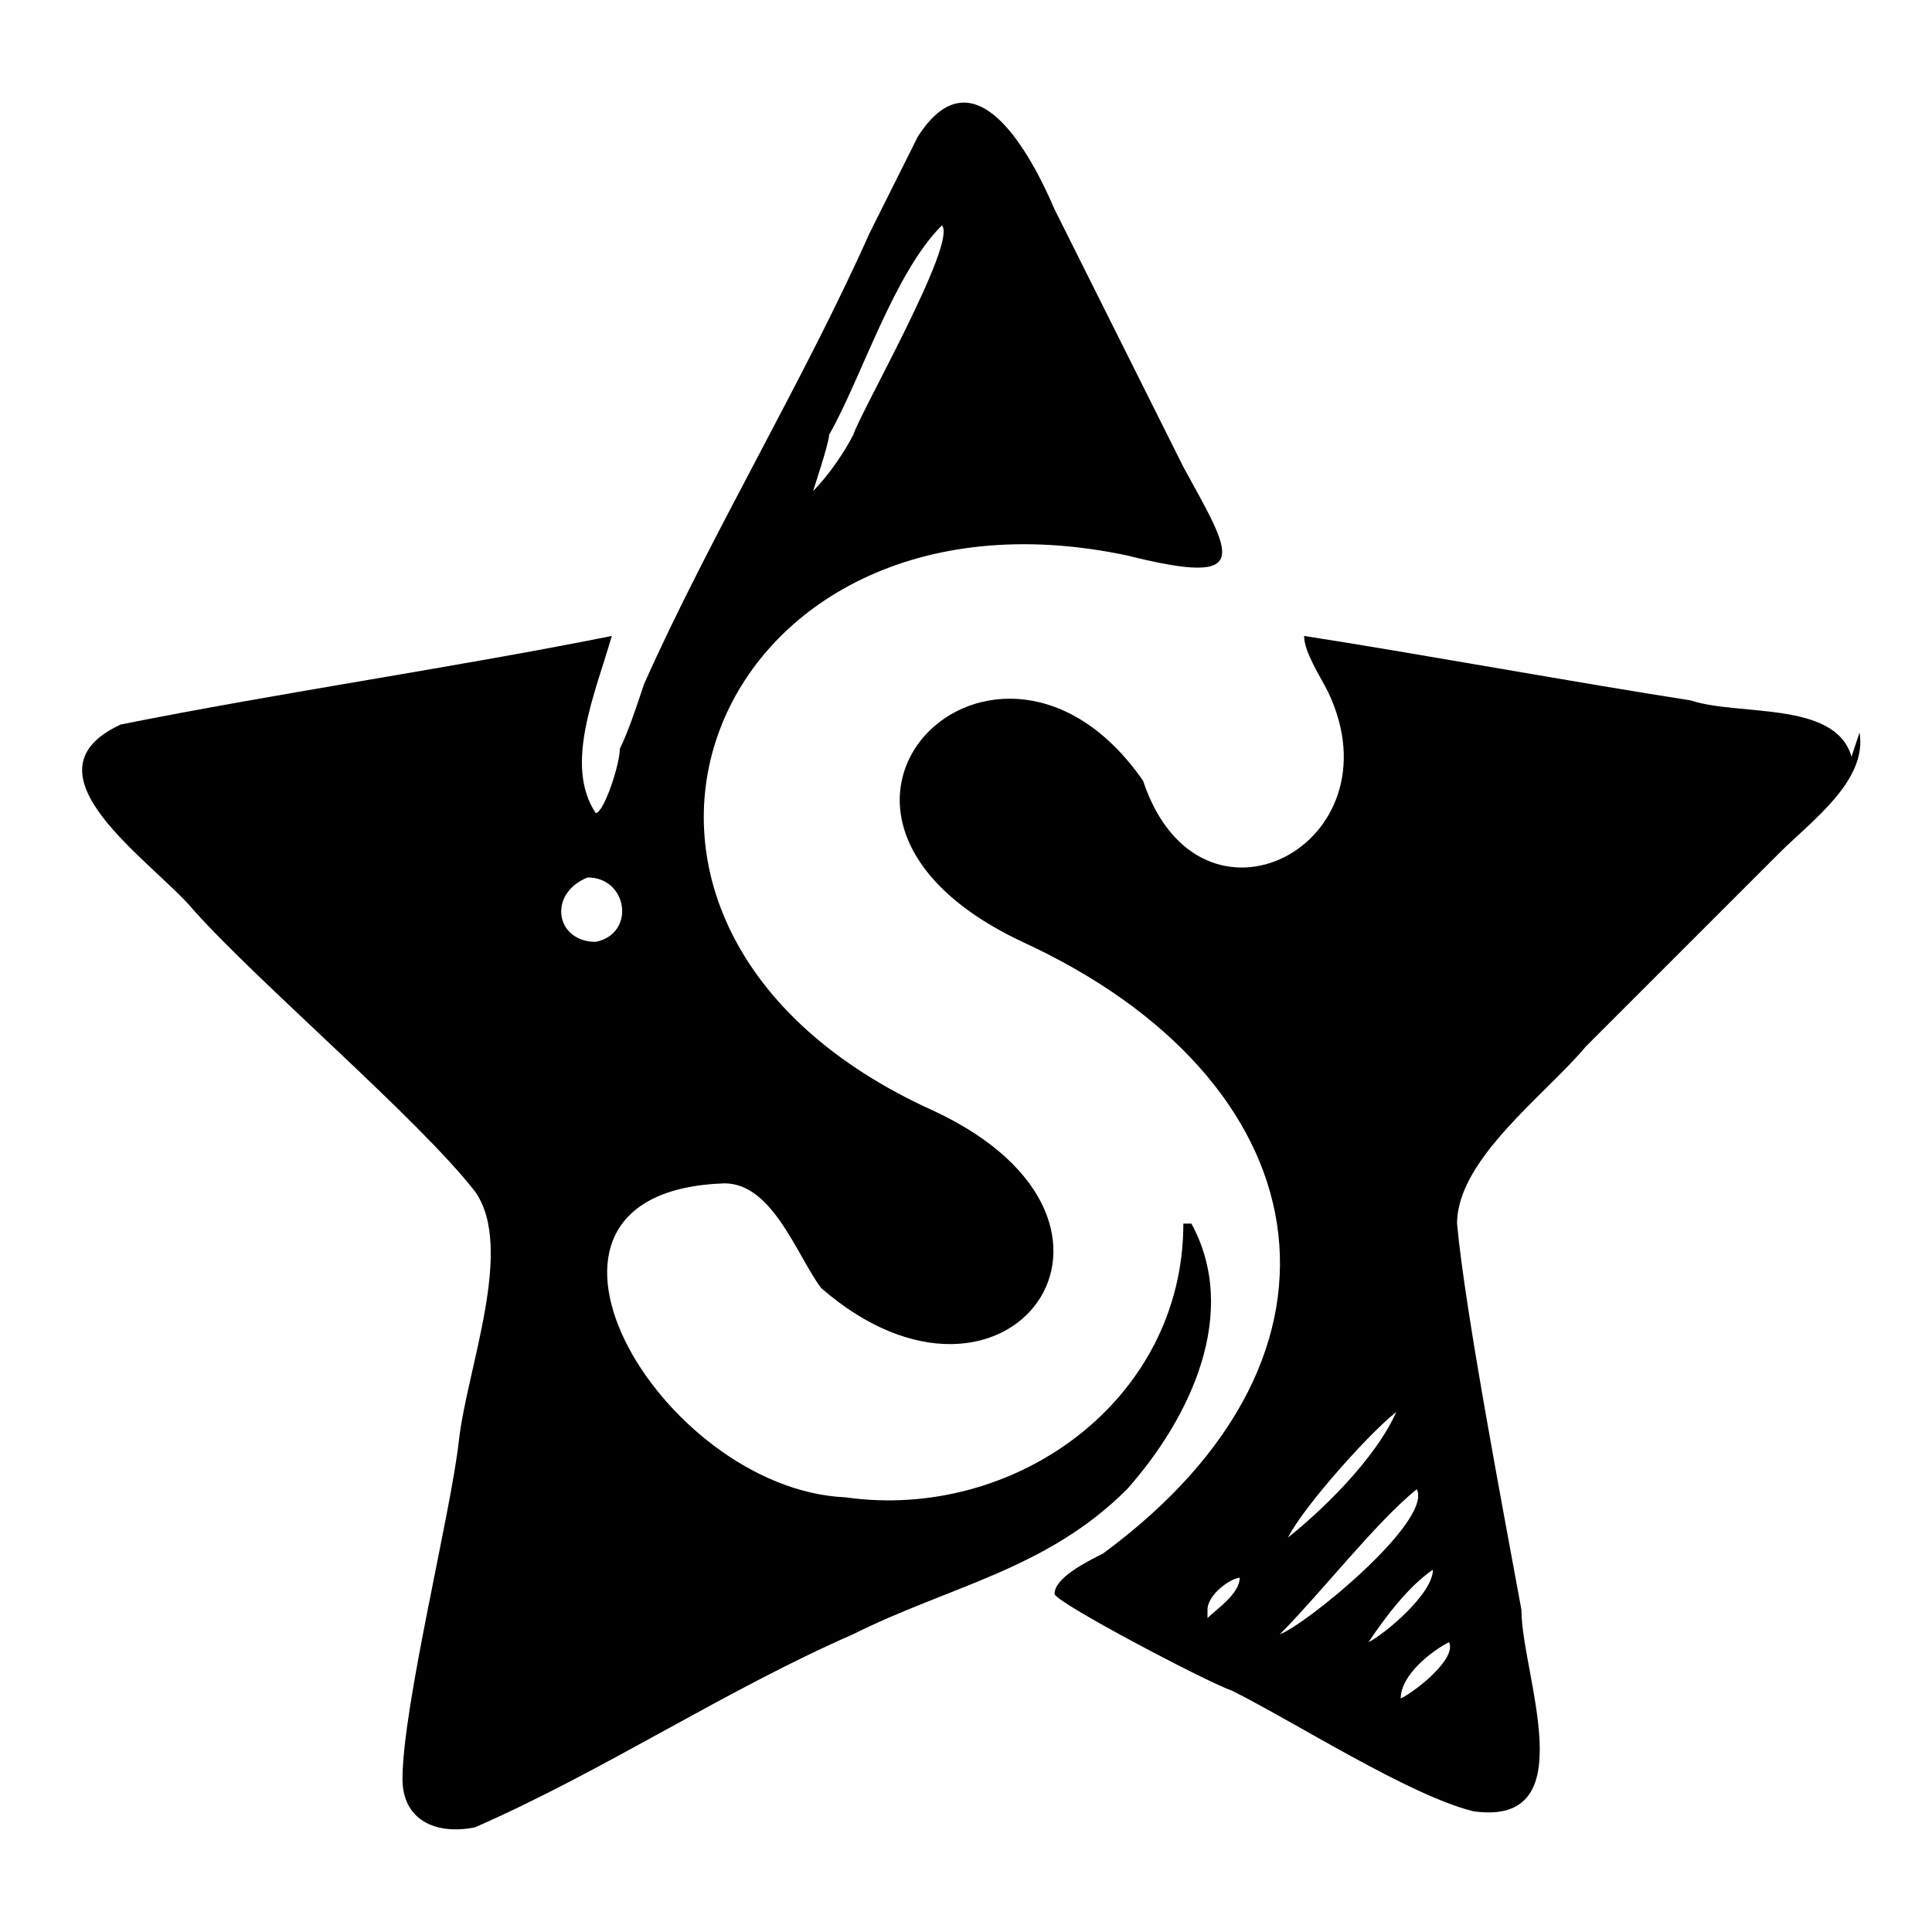
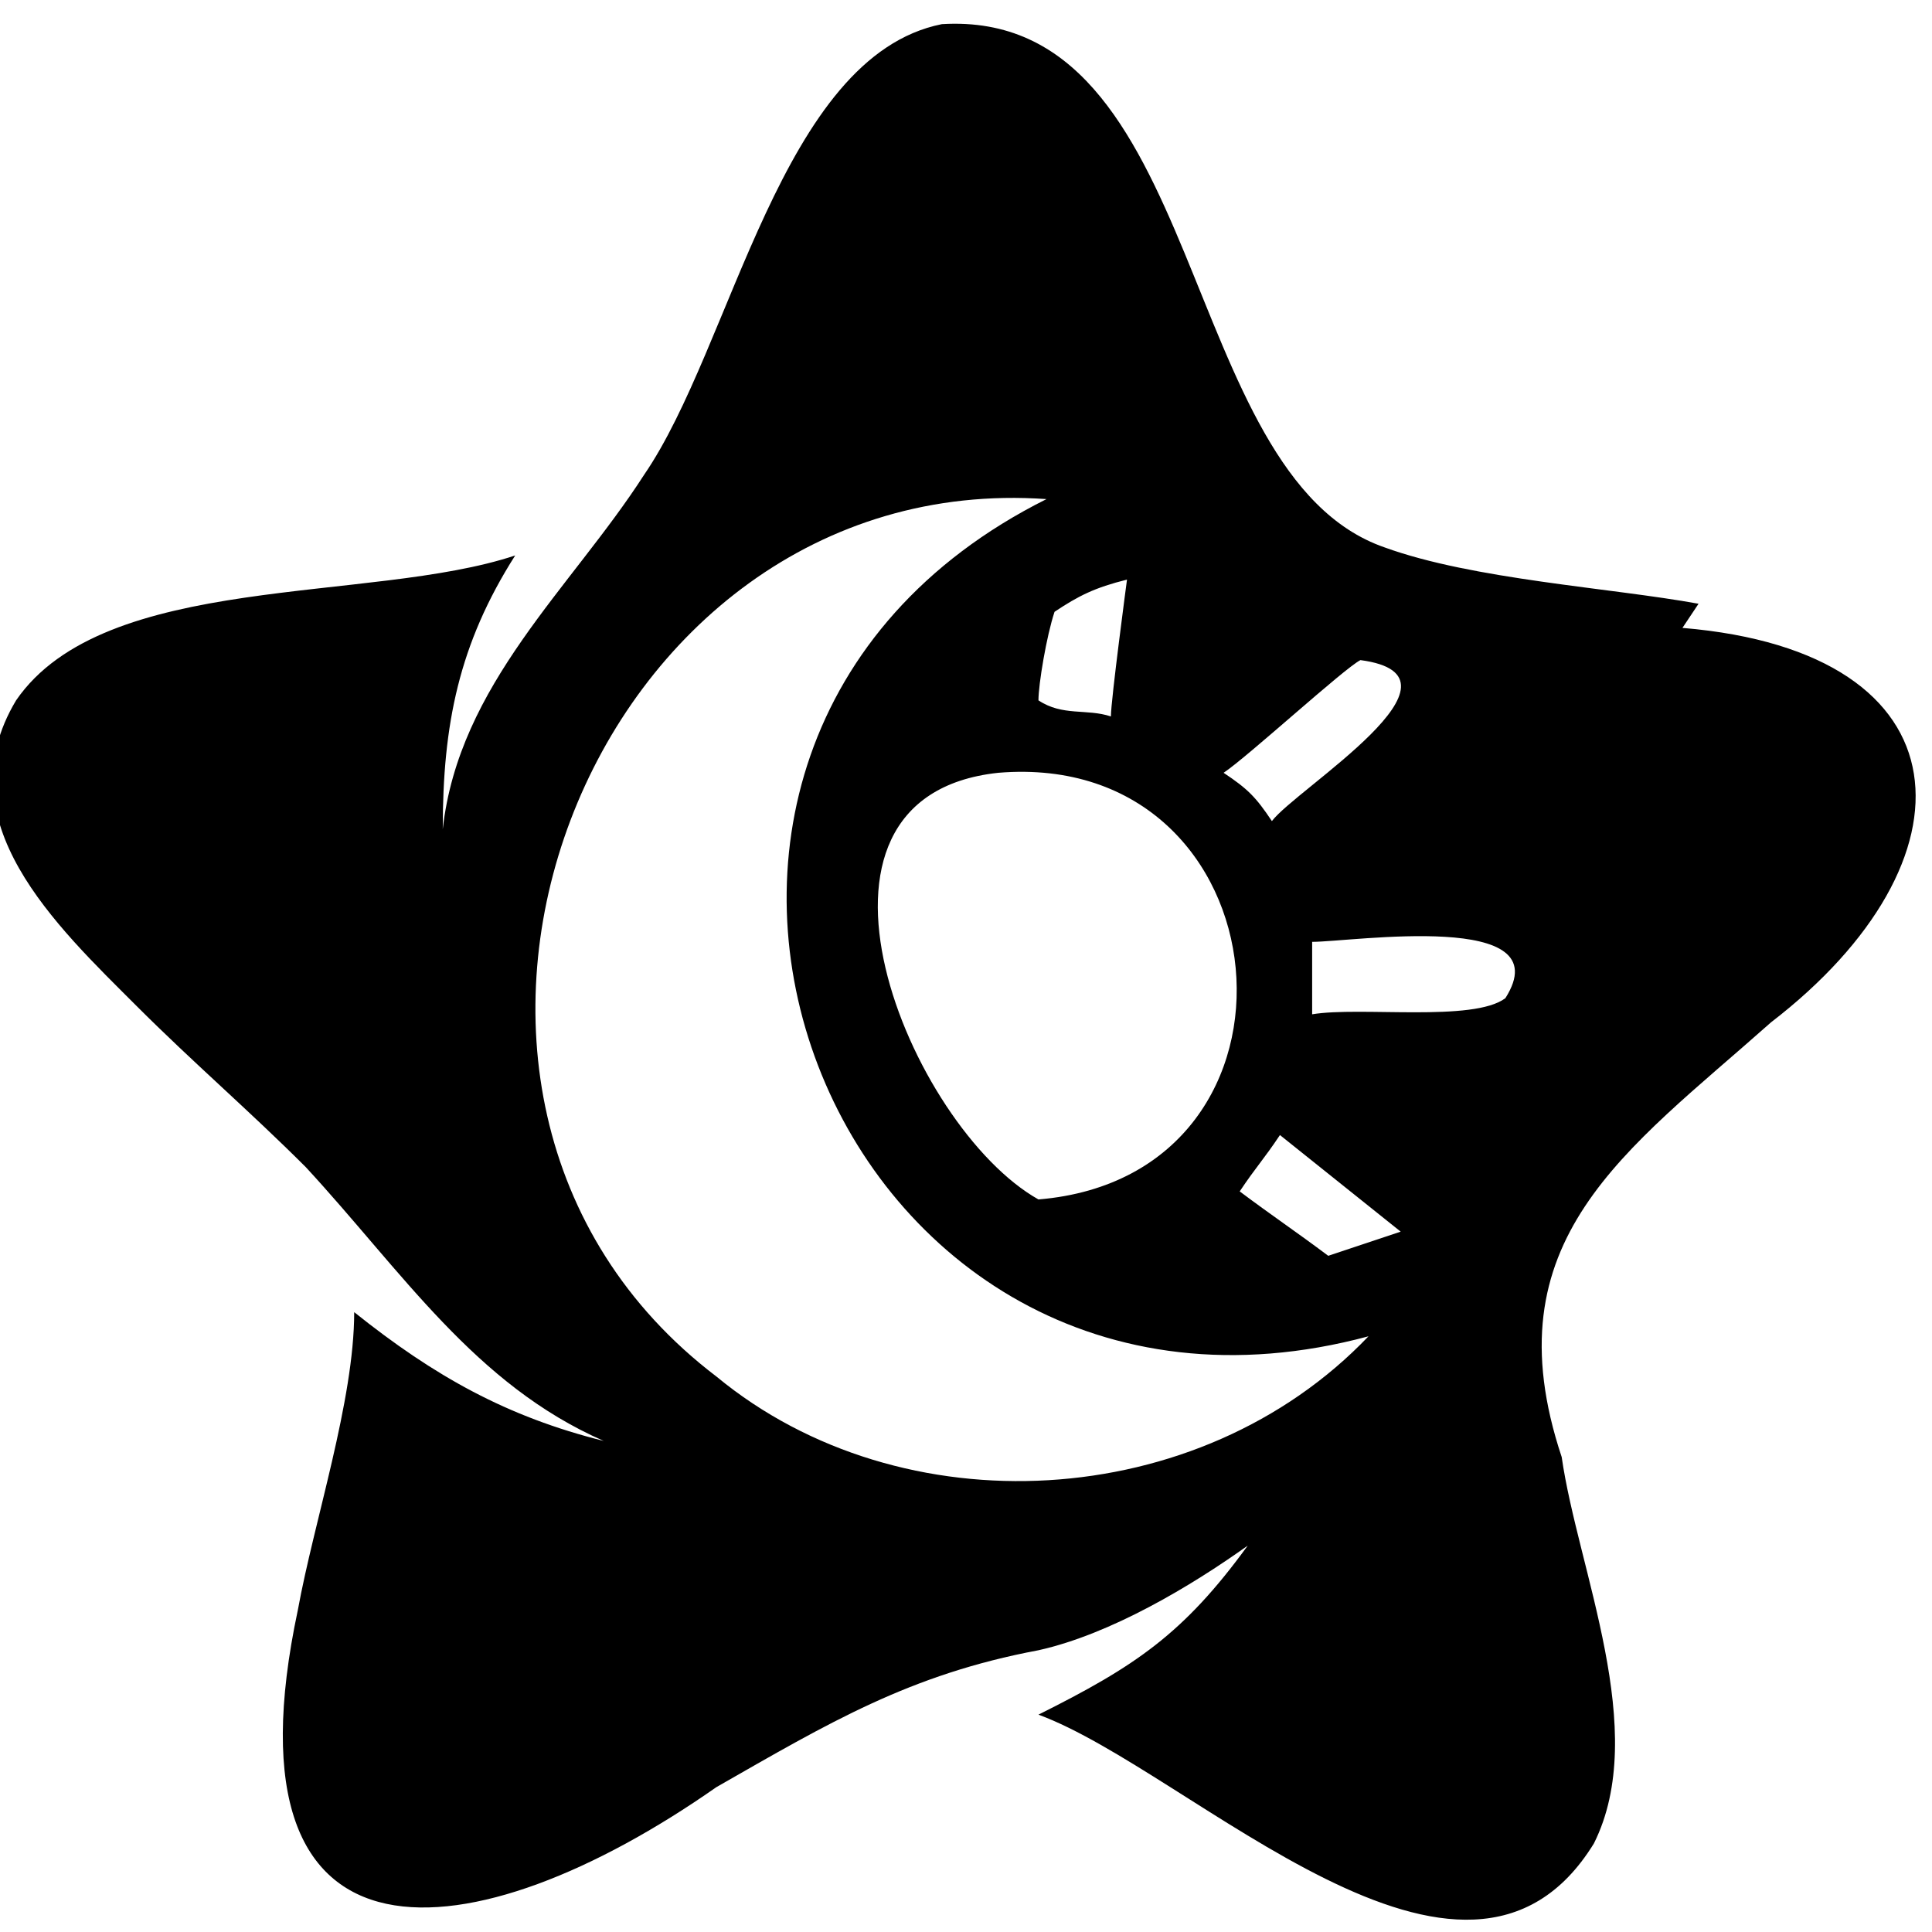
<svg xmlns="http://www.w3.org/2000/svg" viewBox="0 0 24 24" fill="currentColor">
-   <path d="M14.7,15.2c0,2.2-2.1,3.7-4.2,3.4-2.3-.1-4.5-3.8-1.5-3.9.6,0,.9.9,1.2,1.3,2.3,2,4.4-.8,1.4-2.2-5.1-2.3-2.8-8,2.4-6.9,1.6.4,1.3,0,.7-1.1-.4-.8-1.2-2.4-1.6-3.2-.3-.7-1-2-1.7-.9-.2.4-.4.8-.6,1.2-.8,1.8-2,3.8-2.8,5.6-.1.3-.2.6-.3.8,0,.2-.2.8-.3.8-.4-.6,0-1.5.2-2.2-2,.4-4.1.7-6.1,1.1-1.3.6.4,1.7.9,2.3.8.9,2.8,2.6,3.5,3.5.5.7-.1,2.2-.2,3.1-.1.9-.7,3.3-.7,4.2,0,.5.4.7.9.6,1.6-.7,3.1-1.7,4.7-2.4,1.2-.6,2.4-.8,3.4-1.8.8-.9,1.4-2.2.8-3.3ZM10.3,5.4c.4-.7.8-2,1.4-2.6.2.2-1,2.3-1.1,2.6-.1.2-.3.5-.5.7h0c0,0,.2-.6.2-.7ZM7.3,10.9c.5,0,.6.7.1.8-.5,0-.6-.6-.1-.8Z" />
-   <path d="M23,9.4c-.2-.7-1.4-.5-2-.7-1.3-.2-3.5-.6-4.8-.8,0,.2.2.5.3.7.9,1.9-1.6,3.2-2.3,1.1-1.8-2.6-4.9.4-1.5,2,3.7,1.7,4.4,5.1,1,7.6-.2.1-.6.3-.6.5,0,.1,1.9,1.1,2.2,1.2.8.4,2.2,1.3,3,1.5,1.4.2.6-1.7.6-2.5-.2-1.1-.7-3.7-.8-4.8,0-.8,1.1-1.6,1.6-2.2,0,0,2.4-2.4,2.4-2.4.4-.4,1.1-.9,1-1.5ZM15,20s0,0,0,0c0-.2.3-.4.4-.4h0c0,.2-.3.4-.4.5ZM17.4,17.4h0c-.2.6-.9,1.3-1.4,1.7,0,0,0,0,0,0,.2-.4,1.1-1.4,1.4-1.6ZM15.9,20.3c.5-.5,1.2-1.4,1.7-1.8.2.4-1.4,1.7-1.7,1.8ZM17,20.4h0c.2-.3.5-.7.8-.9h0c0,.3-.6.8-.8.9h0ZM18,20.4c.1.2-.4.6-.6.7h0c0-.3.4-.6.6-.7Z" />
+   <path d="M21.1,7.5c-1.1-.2-2.8-.3-3.9-.7C14.6,5.9,15,.1,11.7.3c-2,.4-2.6,4-3.7,5.6-.9,1.4-2.3,2.6-2.5,4.4,0-1.3.2-2.3.9-3.4-1.8.6-5.1.2-6.2,1.8-.9,1.5.5,2.8,1.5,3.8.7.7,1.4,1.3,2.1,2,1.2,1.3,2.1,2.7,3.7,3.4-1.2-.3-2.1-.8-3.1-1.6,0,1.1-.5,2.6-.7,3.7-1,4.7,2.2,4.3,5.2,2.2,1.4-.8,2.4-1.4,4-1.7.9-.2,1.9-.8,2.6-1.3-.8,1.1-1.4,1.5-2.6,2.1,1.9.7,5.3,4.2,6.9,1.6.7-1.4-.2-3.4-.4-4.8-.9-2.7.8-3.8,2.6-5.4,2.6-2,2.5-4.6-1.1-4.9ZM16.9,8.2c1.5.2-.8,1.6-1.1,2,0,0,0,0,0,0-.2-.3-.3-.4-.6-.6.3-.2,1.5-1.3,1.7-1.4ZM12.9,14.9c-1.6-.9-3.3-5-.5-5.3,3.6-.3,4.1,5,.5,5.3ZM14,7.2h0c0,0-.2,1.5-.2,1.7-.3-.1-.6,0-.9-.2,0-.2.1-.8.2-1.1.3-.2.5-.3.9-.4ZM8.9,17.1c-4.6-3.5-1.6-11.3,4.1-10.9-6.2,3.1-2.7,12.2,4,10.4-2.1,2.2-5.8,2.4-8.1.5ZM16.5,15.6c-.4-.3-.7-.5-1.1-.8.2-.3.3-.4.5-.7.5.4,1,.8,1.5,1.2-.3.1-.6.2-.9.3ZM18.7,12.4c-.4.3-1.8.1-2.4.2,0-.3,0-.6,0-.9.5,0,3.1-.4,2.4.7Z" />
</svg>
